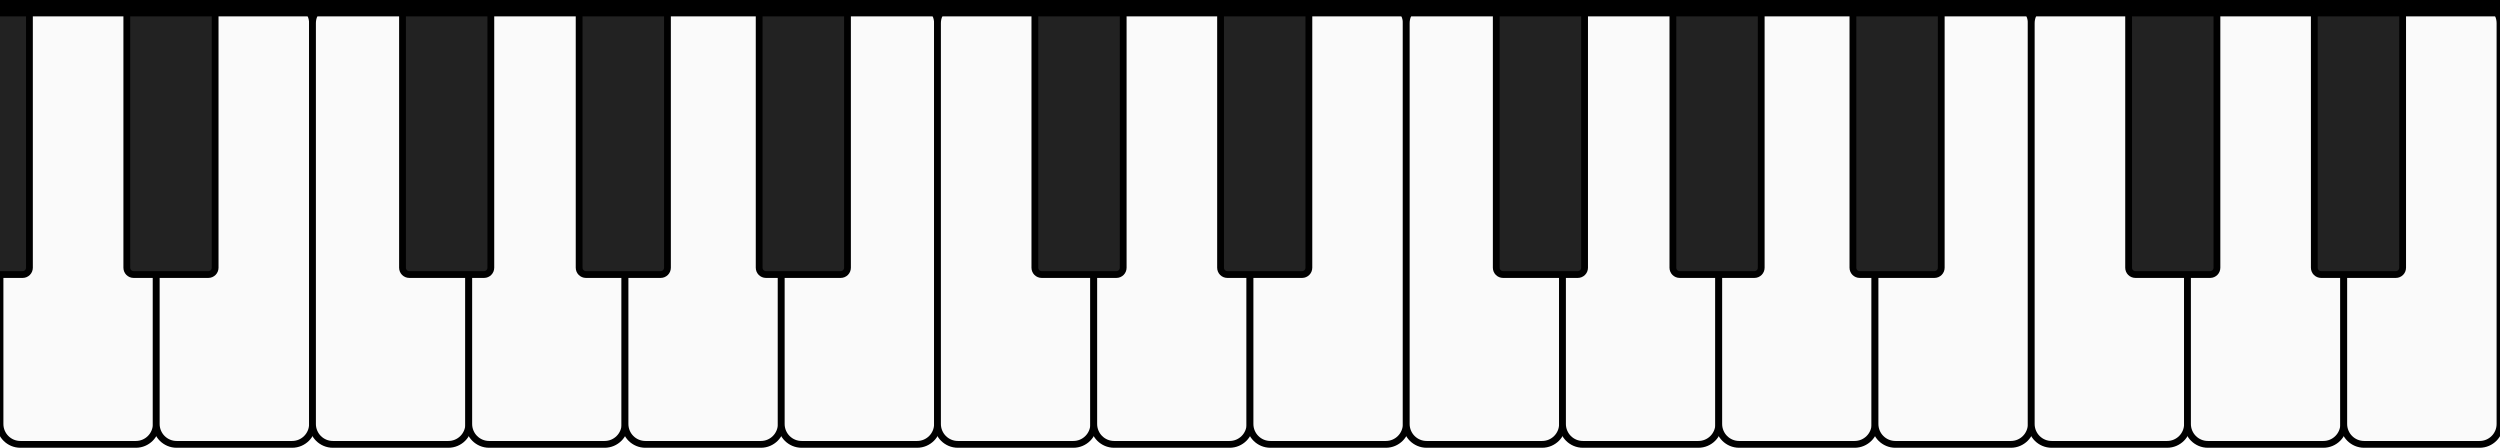
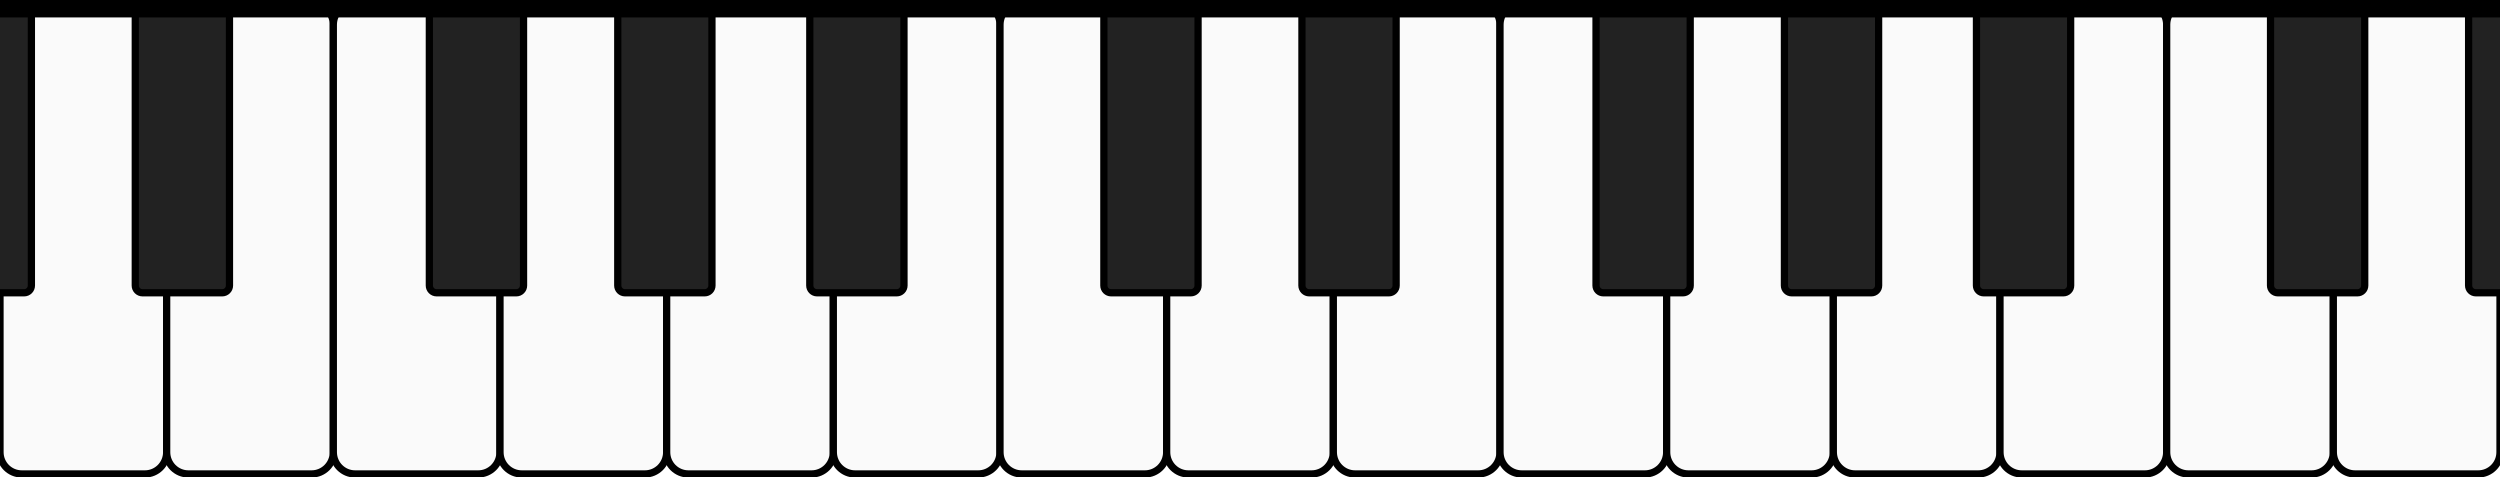
- <svg xmlns="http://www.w3.org/2000/svg" width="369" height="66" viewBox="0 0 368 65" version="1.1">
+ <svg xmlns="http://www.w3.org/2000/svg" width="346" height="66" viewBox="0 0 345 65" version="1.1">
  <rect style="fill:#fafafa;stroke:black" x="0" y="0" width="23" height="65" ry="3" />
  <rect style="fill:#fafafa;stroke:black" x="23" y="0" width="23" height="65" ry="3" />
  <rect style="fill:#fafafa;stroke:black" x="46" y="0" width="23" height="65" ry="3" />
  <rect style="fill:#fafafa;stroke:black" x="69" y="0" width="23" height="65" ry="3" />
  <rect style="fill:#fafafa;stroke:black" x="92" y="0" width="23" height="65" ry="3" />
  <rect style="fill:#fafafa;stroke:black" x="115" y="0" width="23" height="65" ry="3" />
  <rect style="fill:#fafafa;stroke:black" x="138" y="0" width="23" height="65" ry="3" />
  <rect style="fill:#fafafa;stroke:black" x="161" y="0" width="23" height="65" ry="3" />
  <rect style="fill:#fafafa;stroke:black" x="184" y="0" width="23" height="65" ry="3" />
  <rect style="fill:#fafafa;stroke:black" x="207" y="0" width="23" height="65" ry="3" />
  <rect style="fill:#fafafa;stroke:black" x="230" y="0" width="23" height="65" ry="3" />
  <rect style="fill:#fafafa;stroke:black" x="253" y="0" width="23" height="65" ry="3" />
  <rect style="fill:#fafafa;stroke:black" x="276" y="0" width="23" height="65" ry="3" />
  <rect style="fill:#fafafa;stroke:black" x="299" y="0" width="23" height="65" ry="3" />
  <rect style="fill:#fafafa;stroke:black" x="322" y="0" width="23" height="65" ry="3" />
-   <rect style="fill:#fafafa;stroke:black" x="345" y="0" width="23" height="65" ry="3" />
  <rect style="fill:#222222;stroke:black" x="-8.667" y="0" width="13" height="40" ry="1" />
  <rect style="fill:#222222;stroke:black" x="18.667" y="0" width="13" height="40" ry="1" />
  <rect style="fill:#222222;stroke:black" x="59.25" y="0" width="13" height="40" ry="1" />
  <rect style="fill:#222222;stroke:black" x="85.25" y="0" width="13" height="40" ry="1" />
  <rect style="fill:#222222;stroke:black" x="111.75" y="0" width="13" height="40" ry="1" />
  <rect style="fill:#222222;stroke:black" x="152.333" y="0" width="13" height="40" ry="1" />
  <rect style="fill:#222222;stroke:black" x="179.667" y="0" width="13" height="40" ry="1" />
  <rect style="fill:#222222;stroke:black" x="220.25" y="0" width="13" height="40" ry="1" />
  <rect style="fill:#222222;stroke:black" x="246.25" y="0" width="13" height="40" ry="1" />
  <rect style="fill:#222222;stroke:black" x="272.75" y="0" width="13" height="40" ry="1" />
  <rect style="fill:#222222;stroke:black" x="313.333" y="0" width="13" height="40" ry="1" />
  <rect style="fill:#222222;stroke:black" x="340.667" y="0" width="13" height="40" ry="1" />
-   <rect y="-1" width="368" height="3" />
+   <rect y="-1" width="345" height="3" />
</svg>
